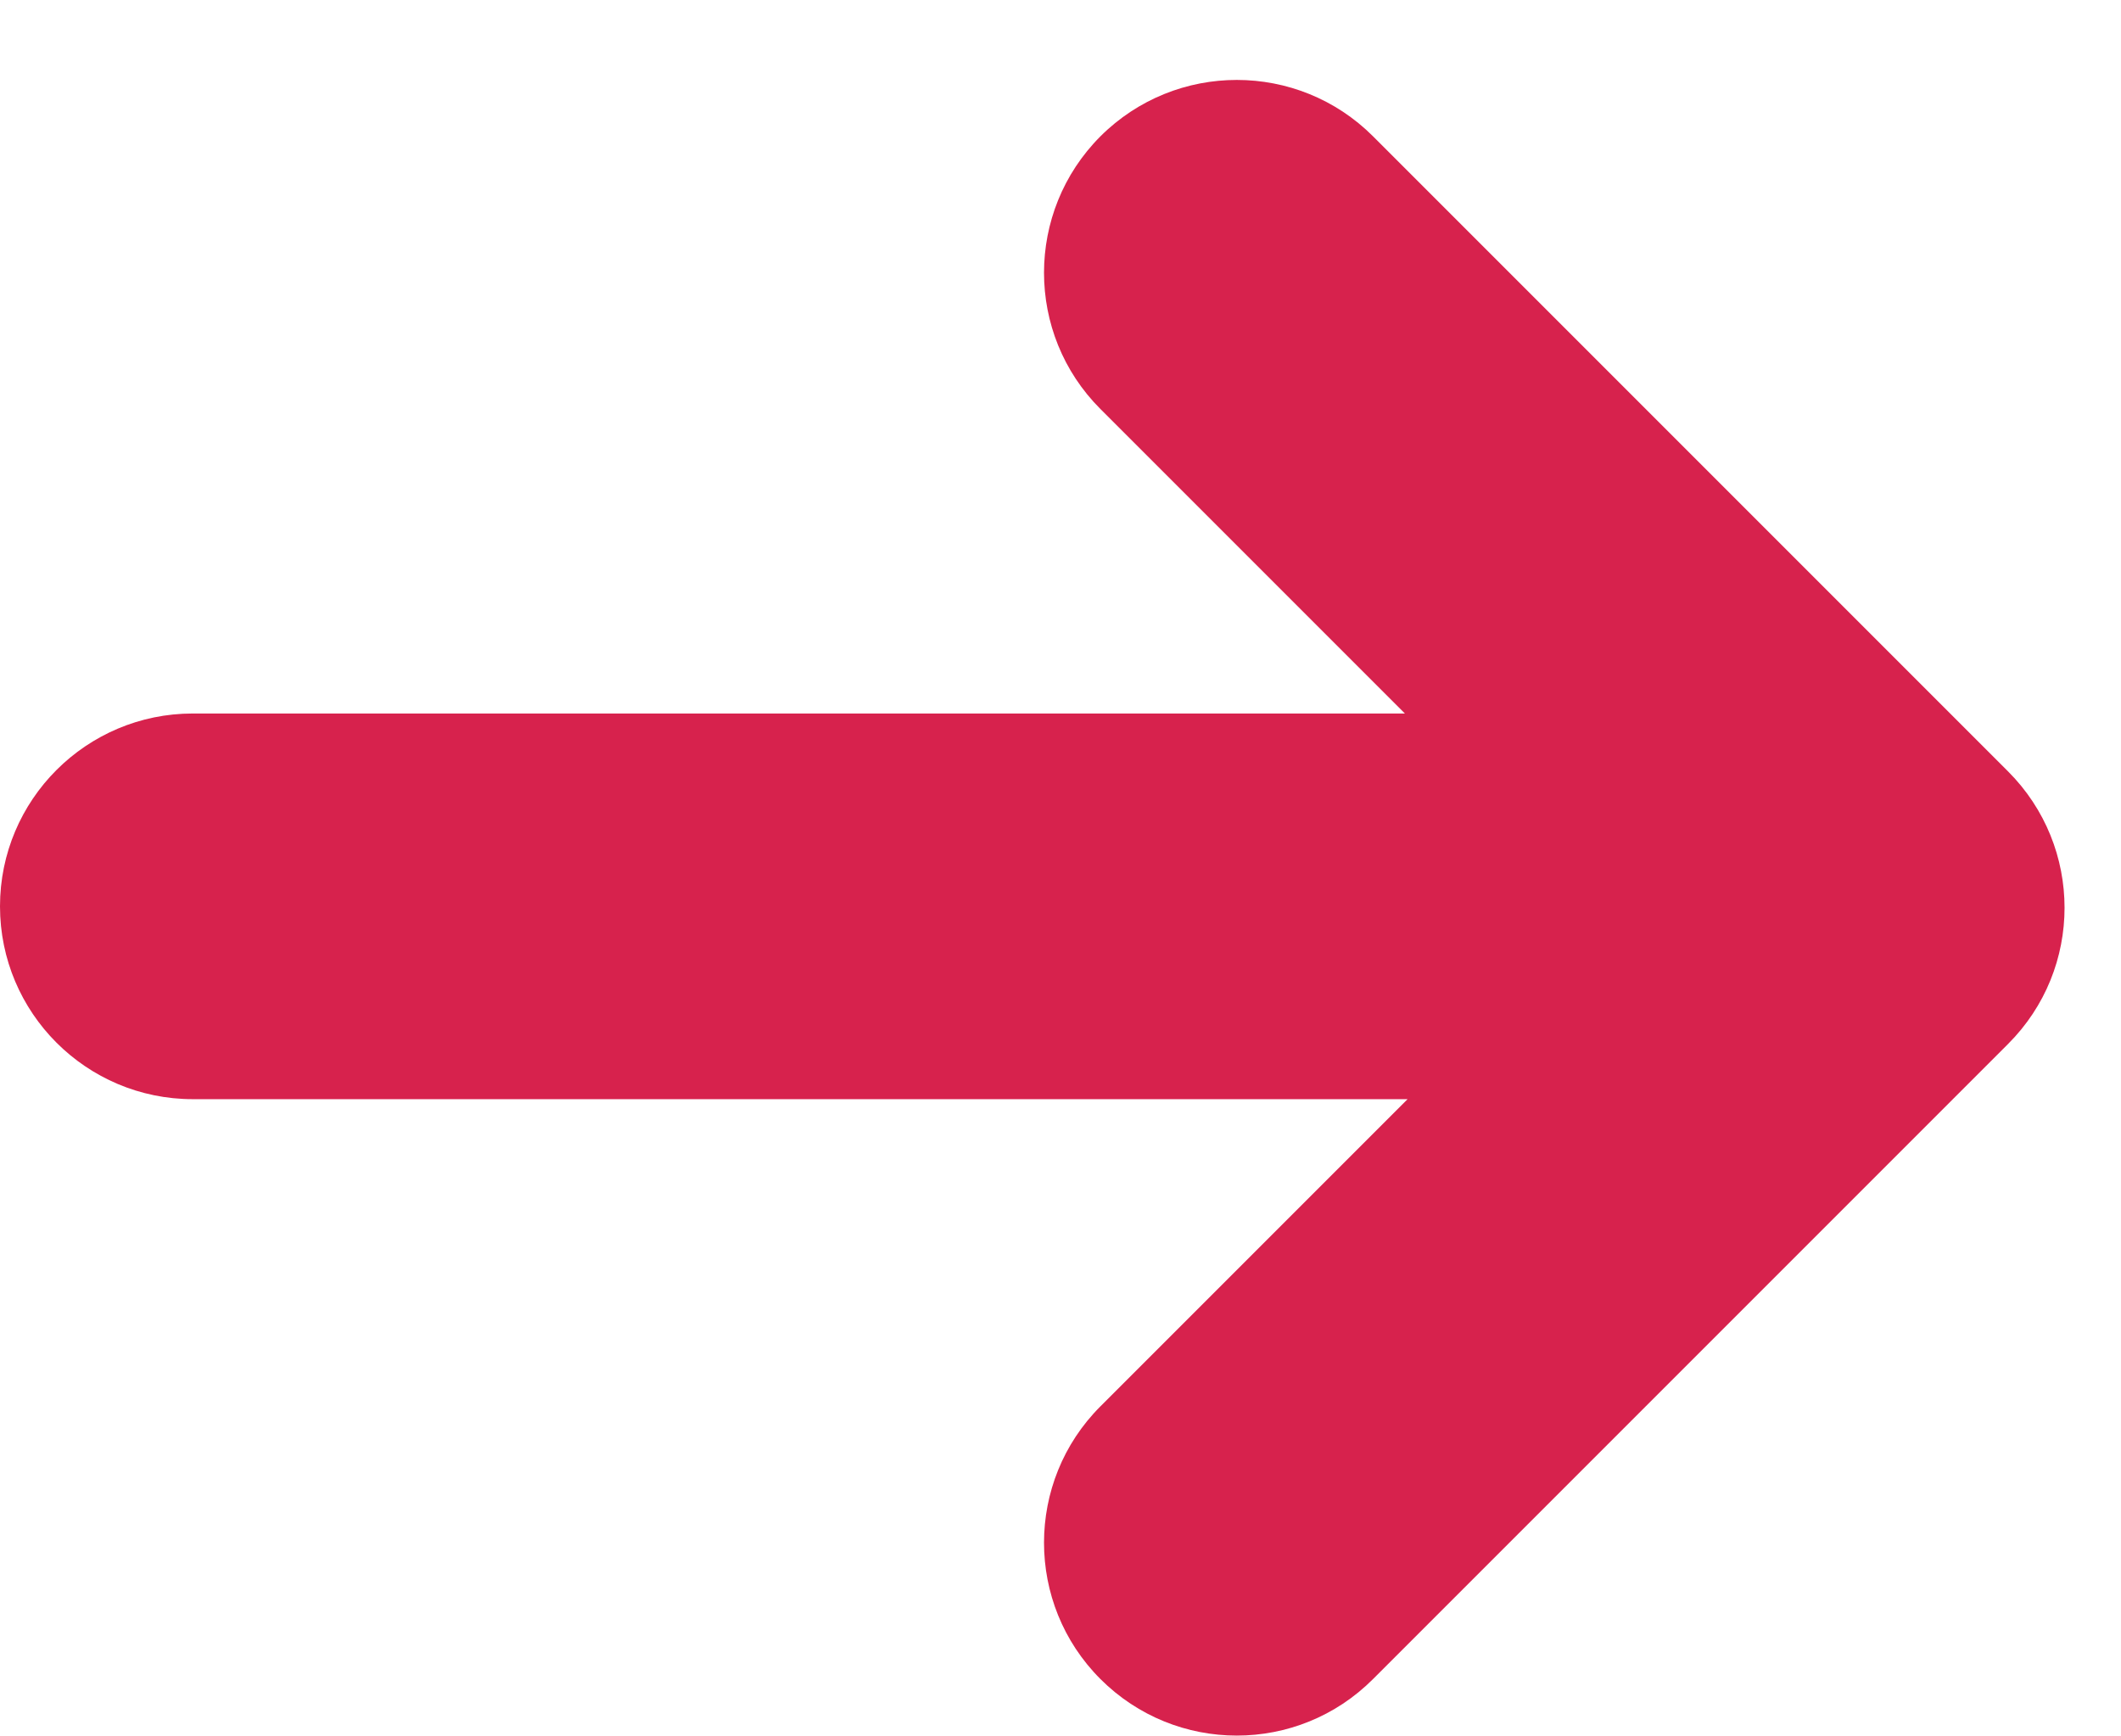
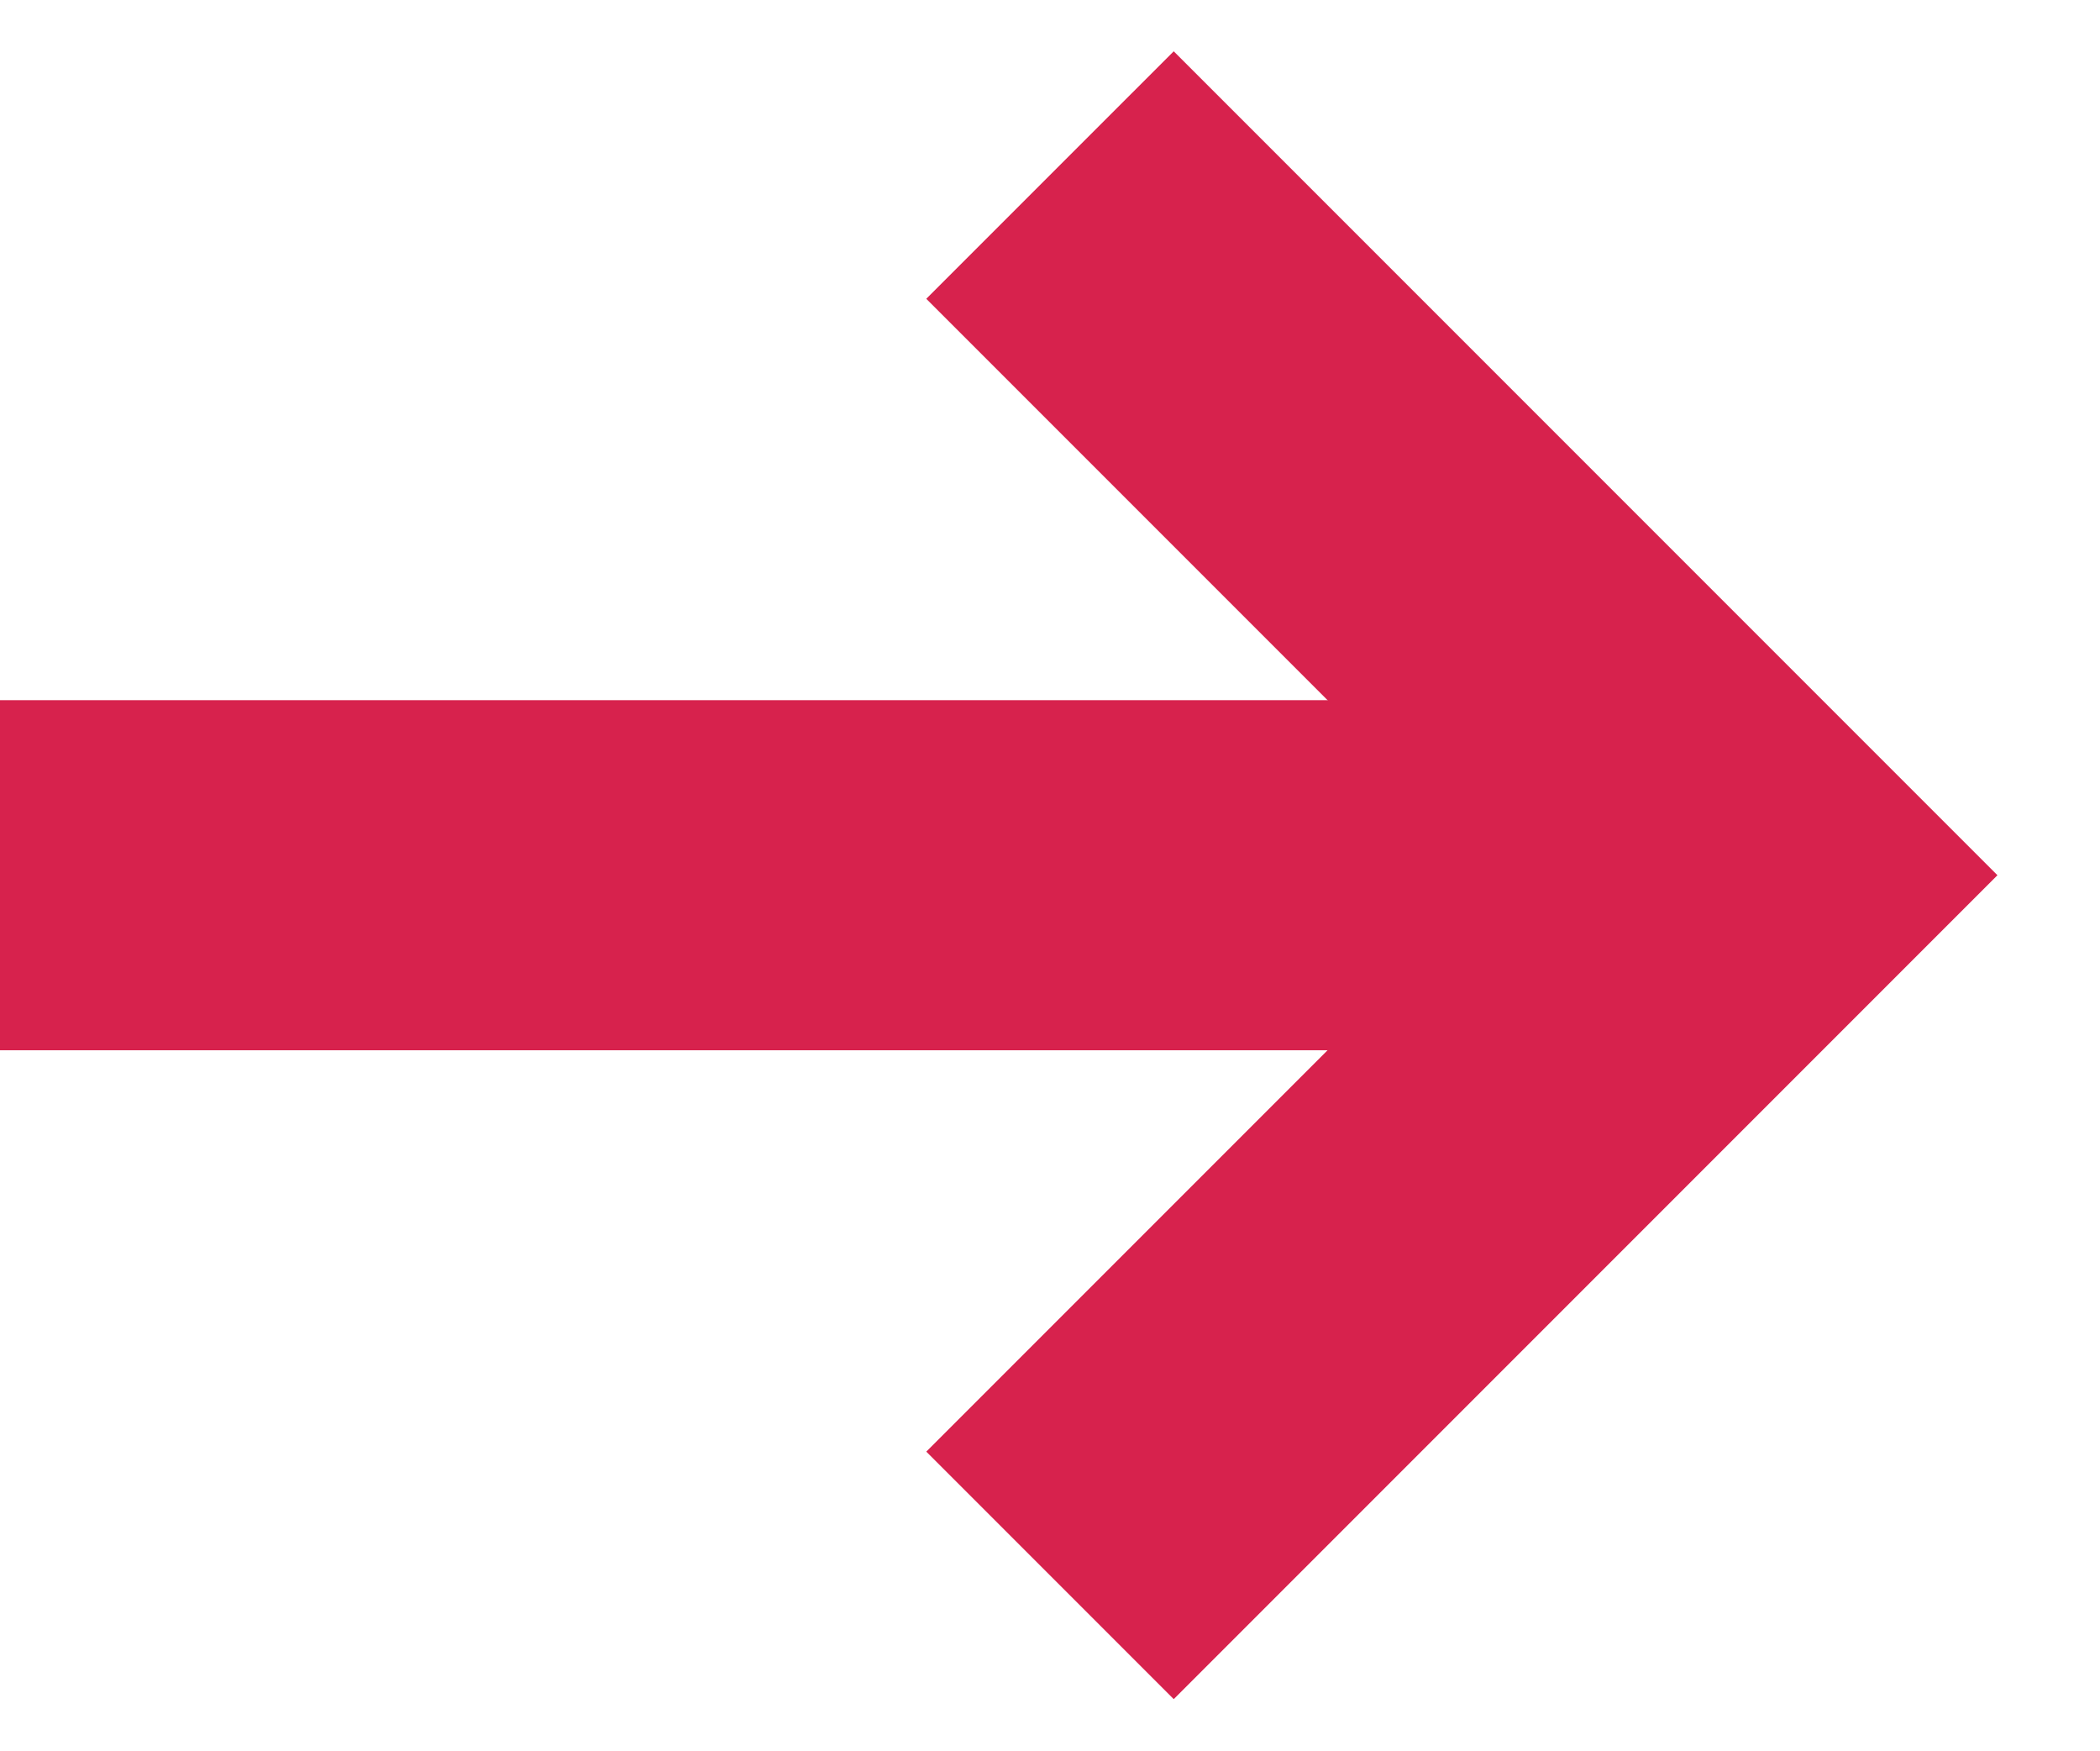
- <svg xmlns="http://www.w3.org/2000/svg" width="11" height="9" viewBox="0 0 11 9" fill="none">
-   <path d="M7.286 3.7L5.707 2.121C5.317 1.731 5.317 1.098 5.707 0.707C6.098 0.317 6.731 0.317 7.121 0.707L10.414 4C10.805 4.391 10.805 5.024 10.414 5.414L7.121 8.707C6.731 9.098 6.098 9.098 5.707 8.707C5.317 8.317 5.317 7.683 5.707 7.293L7.3 5.7H1C0.448 5.7 0 5.252 0 4.7C0 4.148 0.448 3.7 1 3.7H7.286Z" fill="#D7224D" />
+ <svg xmlns="http://www.w3.org/2000/svg" width="12" height="10" viewBox="0 0 12 10" fill="none">
+   <path fill-rule="evenodd" clip-rule="evenodd" d="M8.586 5L5.293 1.707L6.707 0.293L11.414 5L6.707 9.707L5.293 8.293L8.586 5Z" fill="#D7224D" />
+   <path fill-rule="evenodd" clip-rule="evenodd" d="M9 6H0V4H9V6Z" fill="#D7224D" />
</svg>
